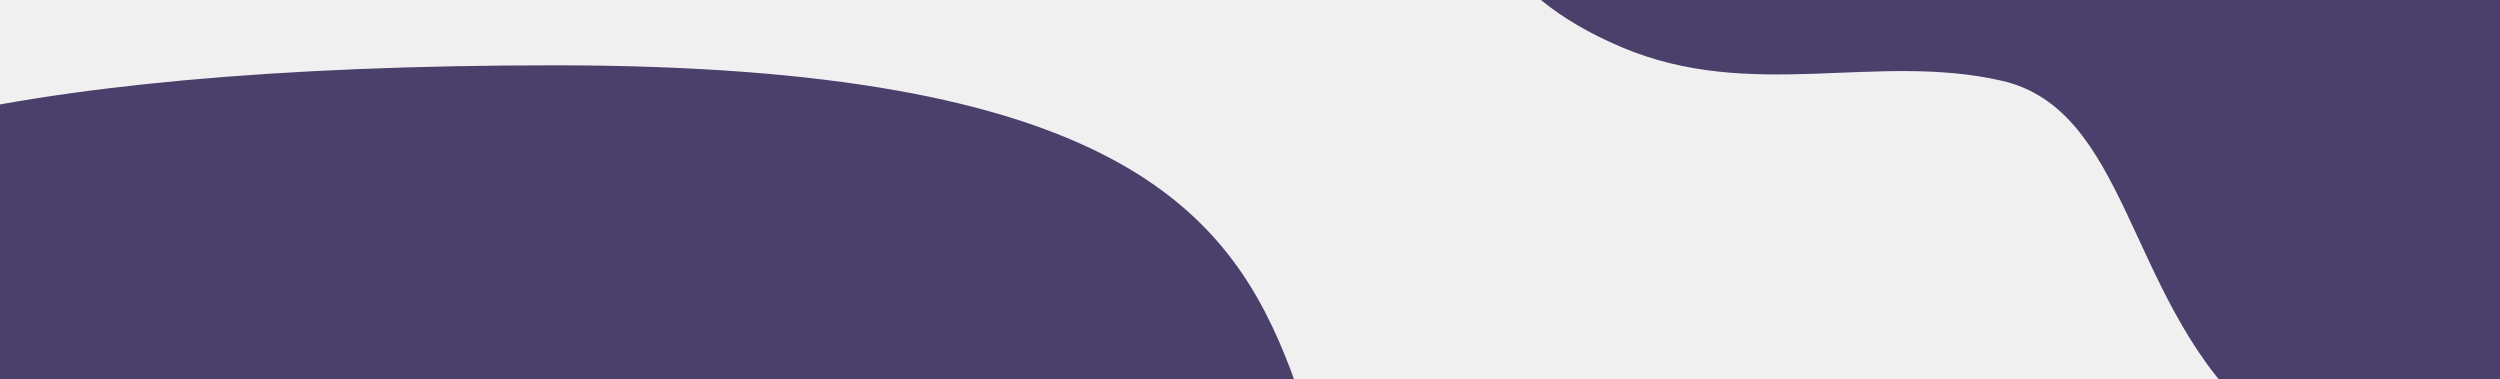
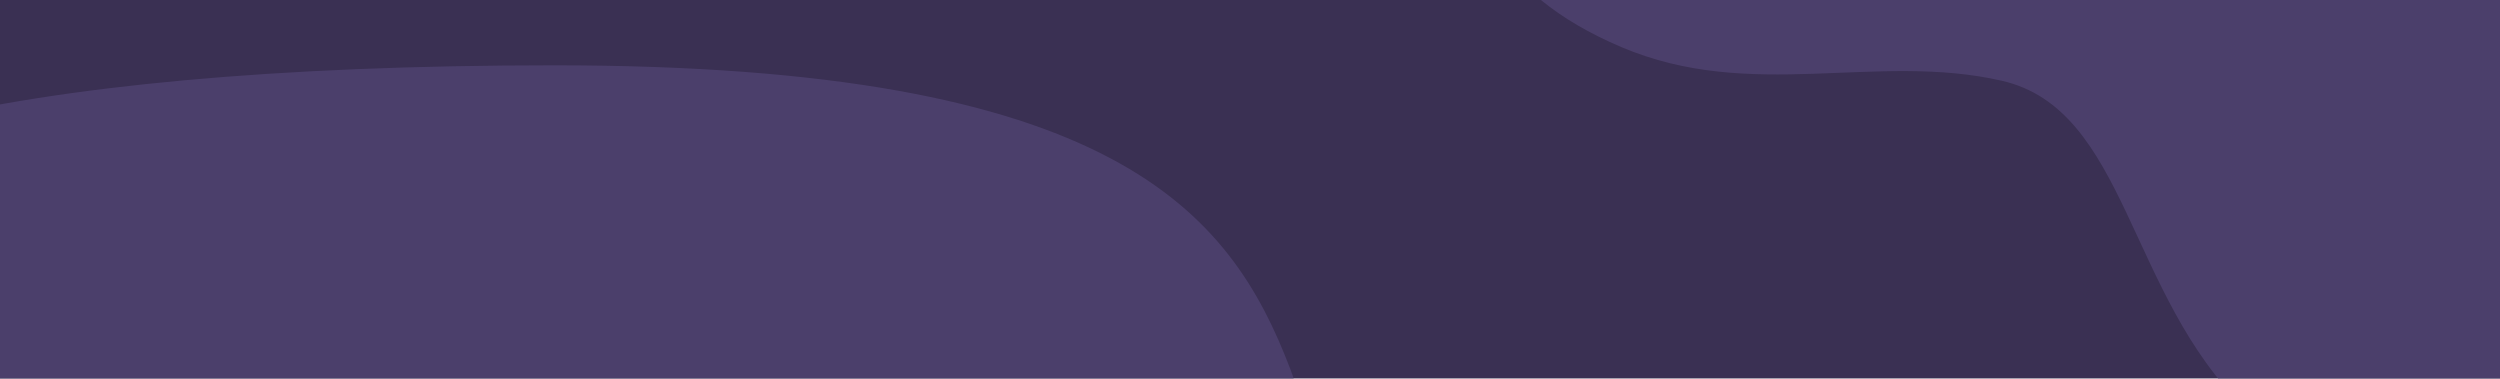
- <svg xmlns="http://www.w3.org/2000/svg" width="1110" height="168">
-   <path fill="#4B3F6B" fill-rule="evenodd" d="M647-93.924c0 52.724 15.5 90.486 73 114.877 57.5 24.391 113.055 2.134 168.786 14.894 55.731 12.76 55.731 94.962 108.214 145.549s163.142 62.874 253.12 11.552c89.976-51.322 130.765-171.152 103.88-241.807C1327.115-119.515 1275.593-184 1027-184c-248.593 0-380 37.353-380 90.076zm-781 213c0 52.724 15.5 90.486 73 114.877 57.5 24.391 113.055 2.134 168.786 14.894 55.731 12.76 55.731 94.962 108.214 145.549s163.142 62.874 253.12 11.552C559.095 354.626 599.884 234.796 573 164.141 546.115 93.485 494.593 29 246 29c-248.593 0-380 37.353-380 90.076z" />
+ <svg xmlns="http://www.w3.org/2000/svg" width="1110" height="168" viewBox="0 0 1110 168" fill="none">
+   <g clip-path="url(#clip0)">
+     <rect width="1110" height="168" fill="#3A3053" />
+     <path fill-rule="evenodd" clip-rule="evenodd" d="M647 -93.924C647 -41.2 662.5 -3.438 720 20.953C777.5 45.344 833.055 23.087 888.786 35.847C944.517 48.607 944.517 130.809 997 181.396C1049.48 231.983 1160.14 244.27 1250.12 192.948C1340.1 141.626 1380.89 21.796 1354 -48.859C1327.11 -119.515 1275.59 -184 1027 -184C778.407 -184 647 -146.647 647 -93.924ZM-134 119.076C-134 171.8 -118.5 209.562 -61 233.953C-3.5 258.344 52.055 236.087 107.786 248.847C163.517 261.607 163.517 343.809 216 394.396C268.483 444.983 379.142 457.27 469.12 405.948C559.095 354.626 599.884 234.796 573 164.141C546.115 93.485 494.593 29 246 29C-2.593 29 -134 66.353 -134 119.076Z" fill="#4B3F6B" />
+   </g>
+   <defs>
+     <clipPath id="clip0">
+       <rect width="1110" height="168" fill="white" />
+     </clipPath>
+   </defs>
</svg>
